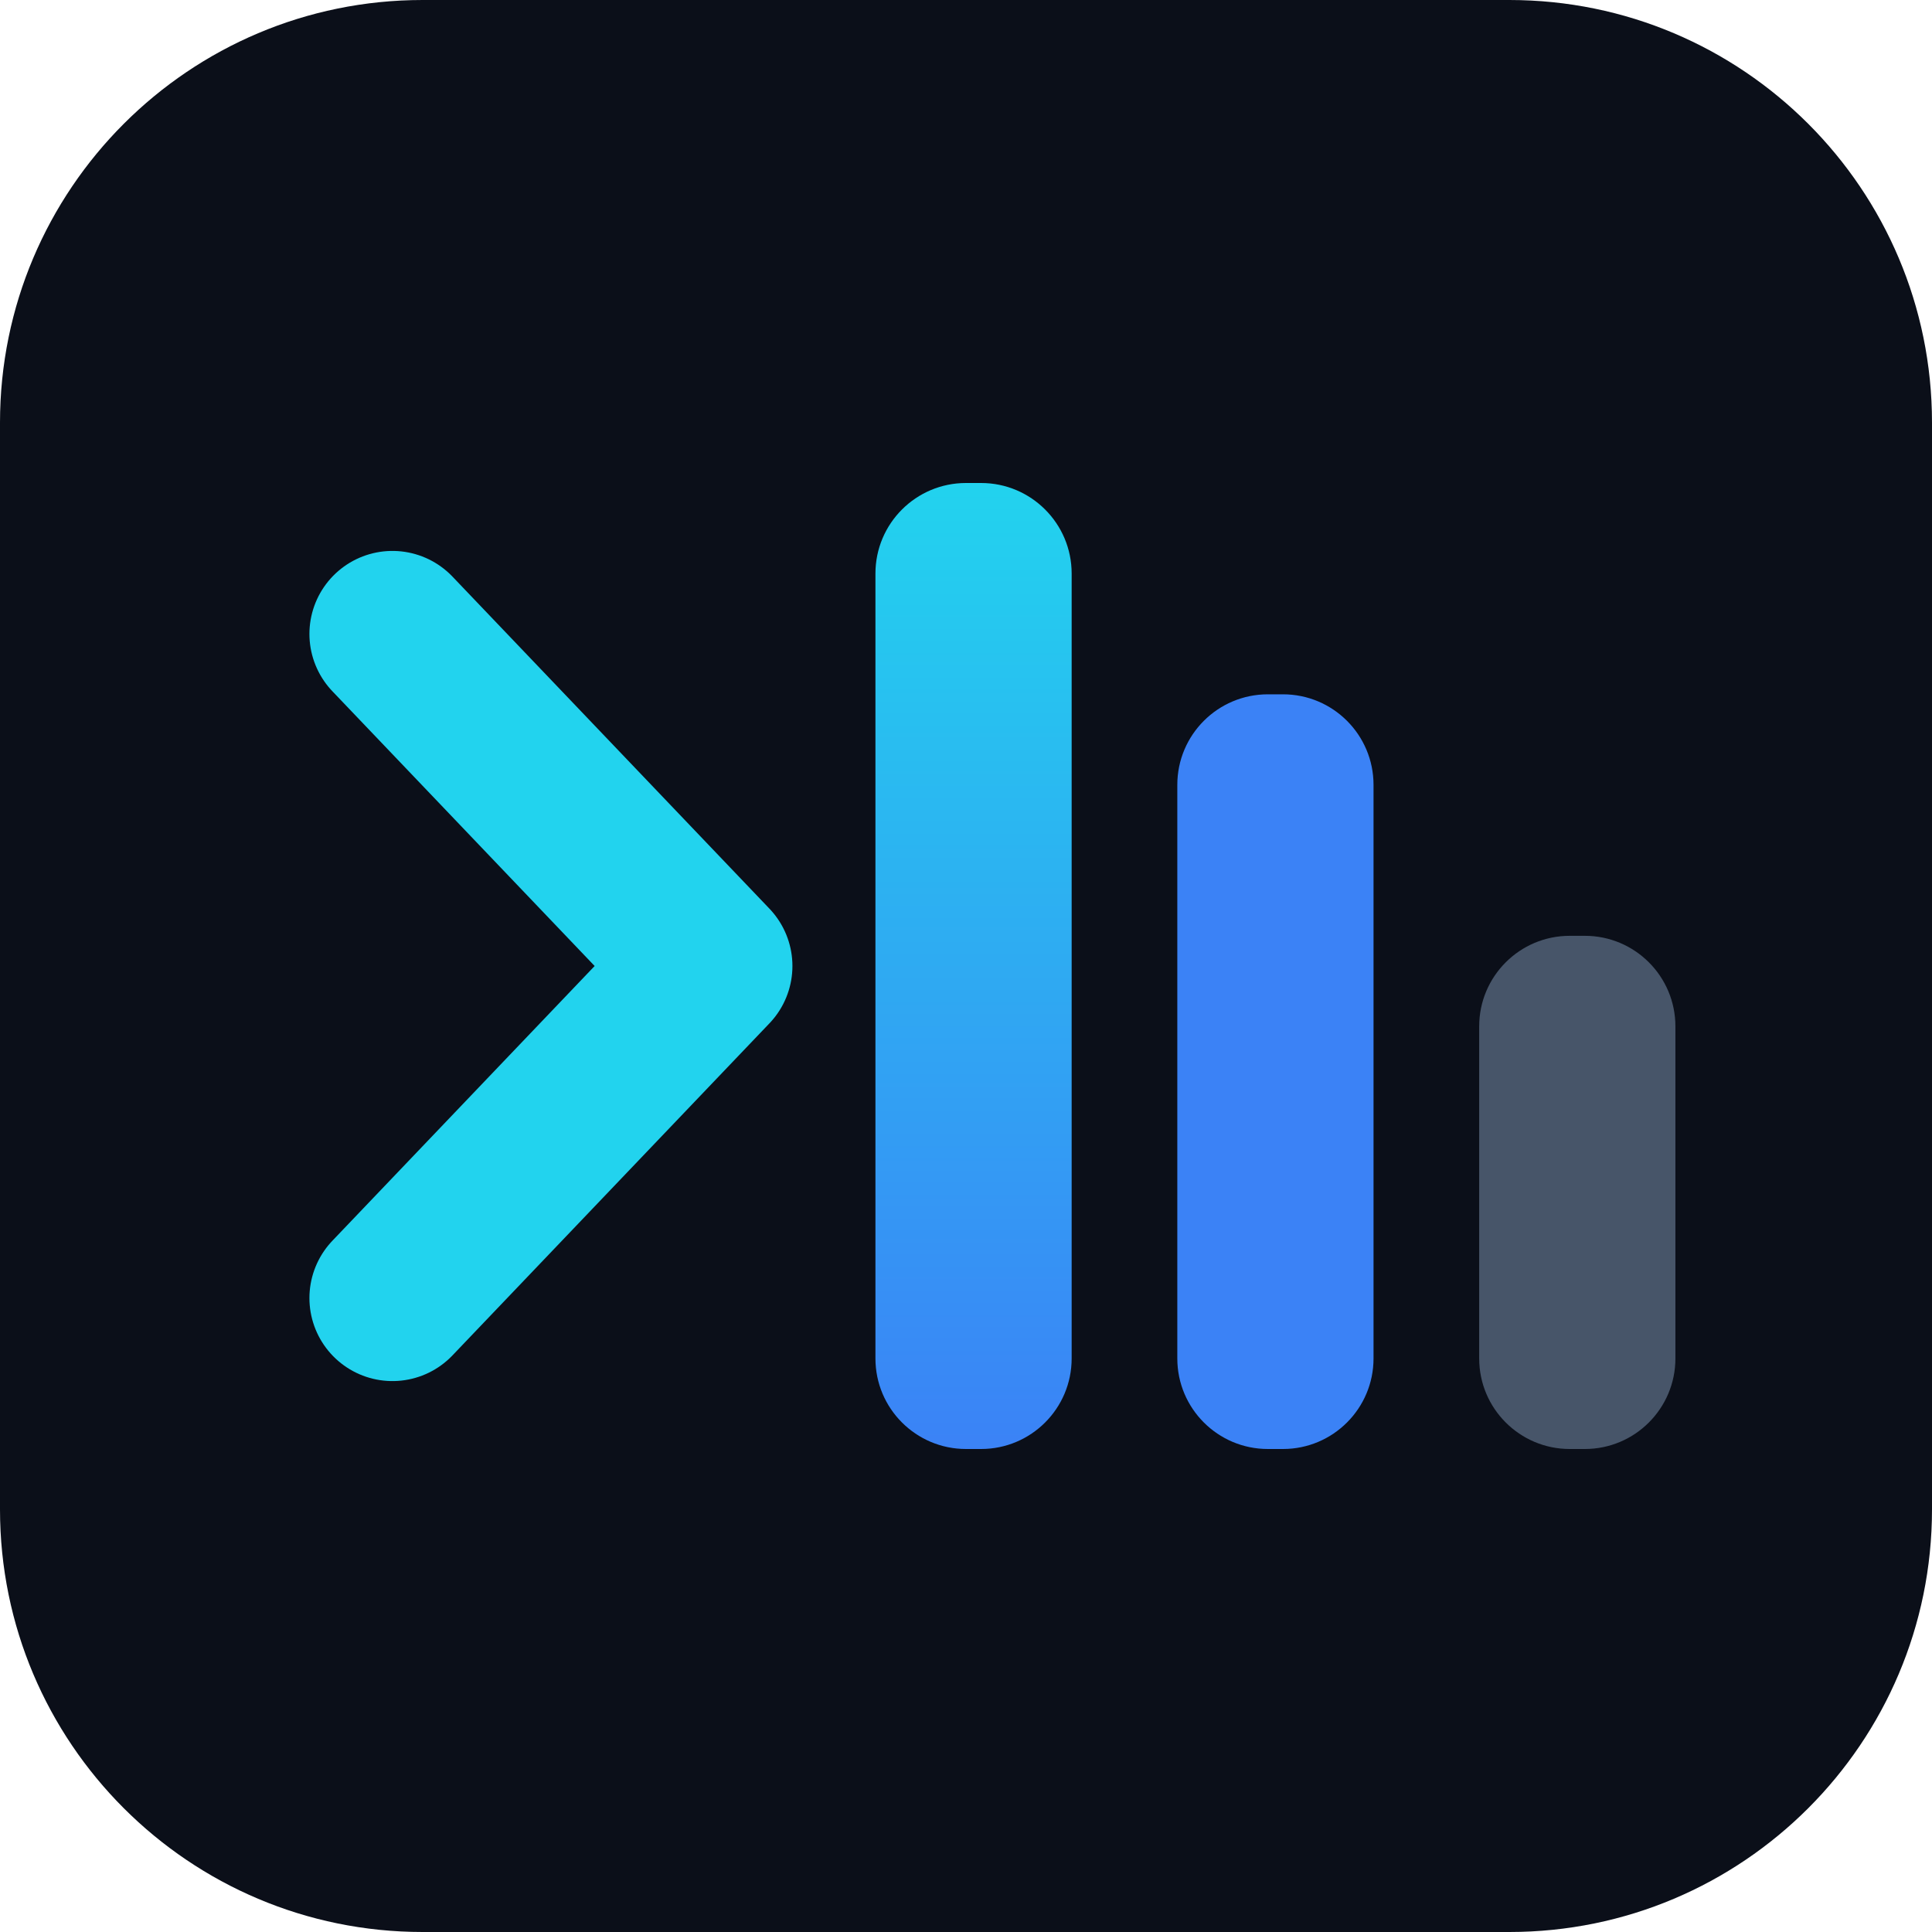
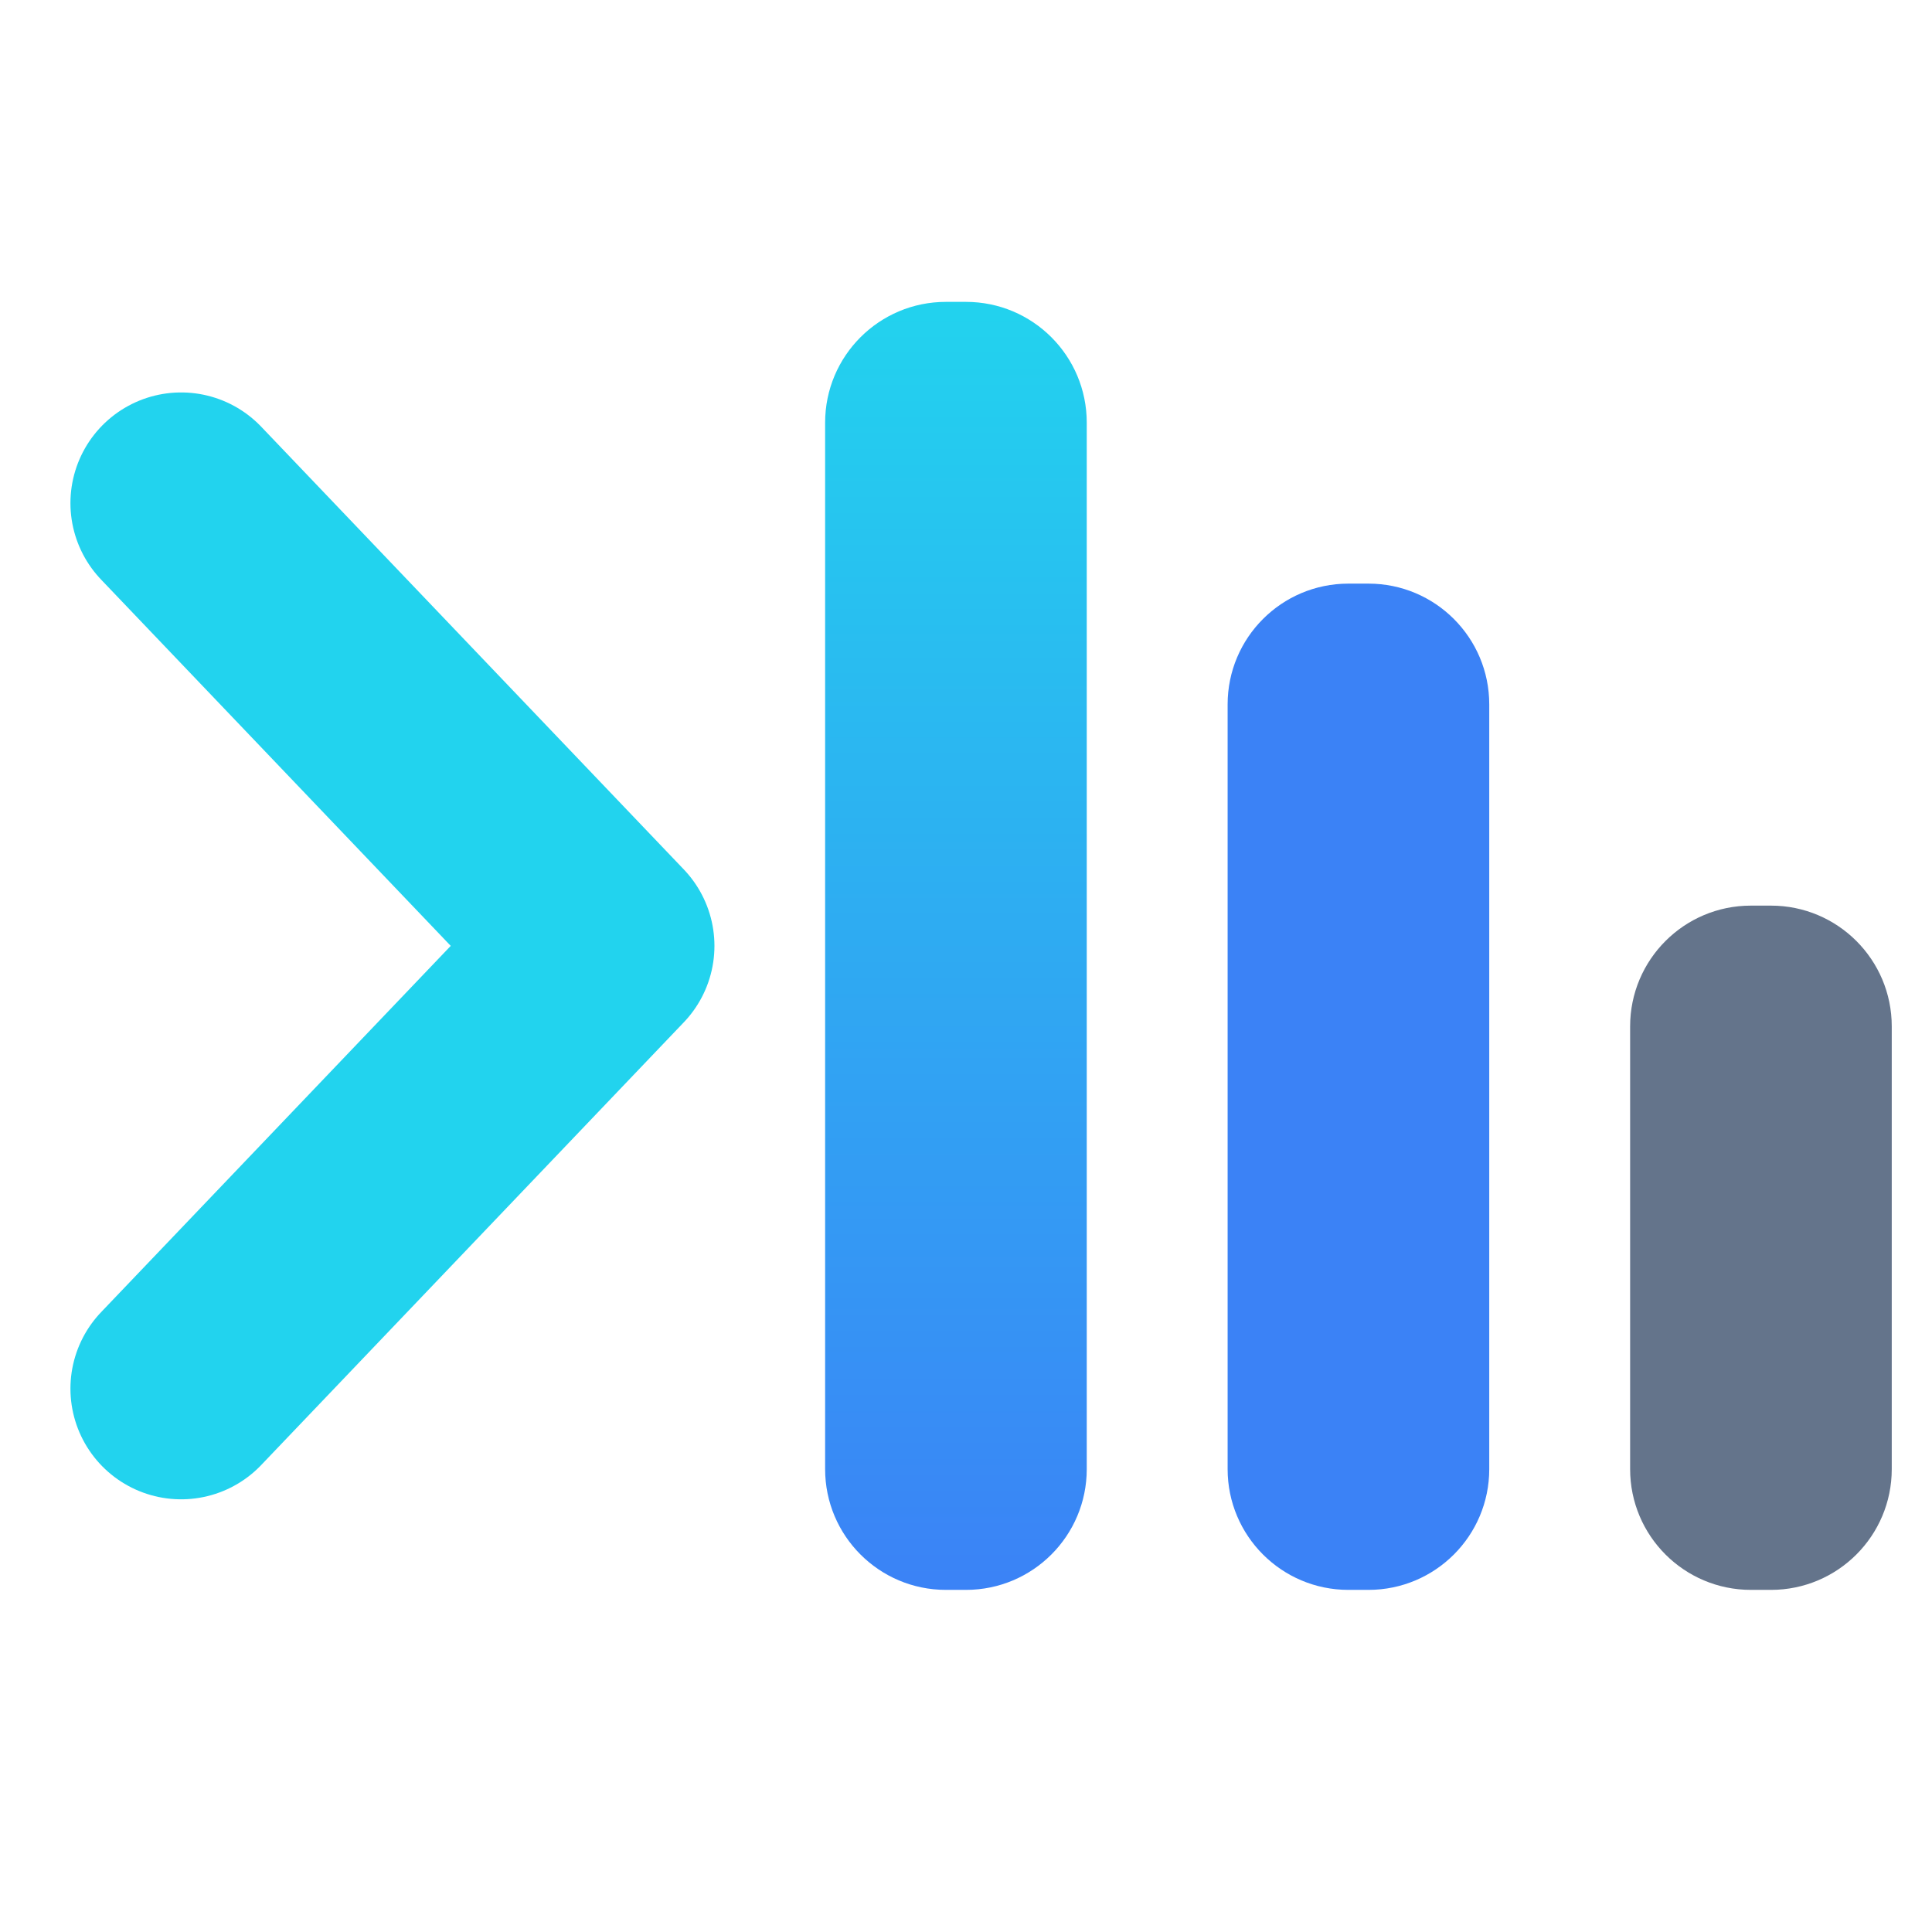
- <svg xmlns="http://www.w3.org/2000/svg" viewBox="0 0 64 64">
+ <svg xmlns="http://www.w3.org/2000/svg" viewBox="8.5 8.5 48 48">
  <defs>
    <linearGradient id="g" x1="0" y1="1" x2="0" y2="0">
      <stop offset="0" stop-color="#3b82f6" />
      <stop offset="1" stop-color="#22d3ee" />
    </linearGradient>
  </defs>
-   <rect width="64" height="64" rx="14" fill="#0b0f19" />
  <path d="M13 21 L23.5 32 L13 43" fill="none" stroke="#22d3ee" stroke-width="5.5" stroke-linecap="round" stroke-linejoin="round" />
  <rect x="29" y="16" width="6.5" height="32" rx="3" fill="url(#g)" />
  <rect x="39" y="23" width="6.5" height="25" rx="3" fill="#3b82f6" />
-   <rect x="49" y="31" width="6.5" height="17" rx="3" fill="#475569" />
+   <rect x="49" y="31" width="6.5" height="17" rx="3" fill="#64748b" />
</svg>
